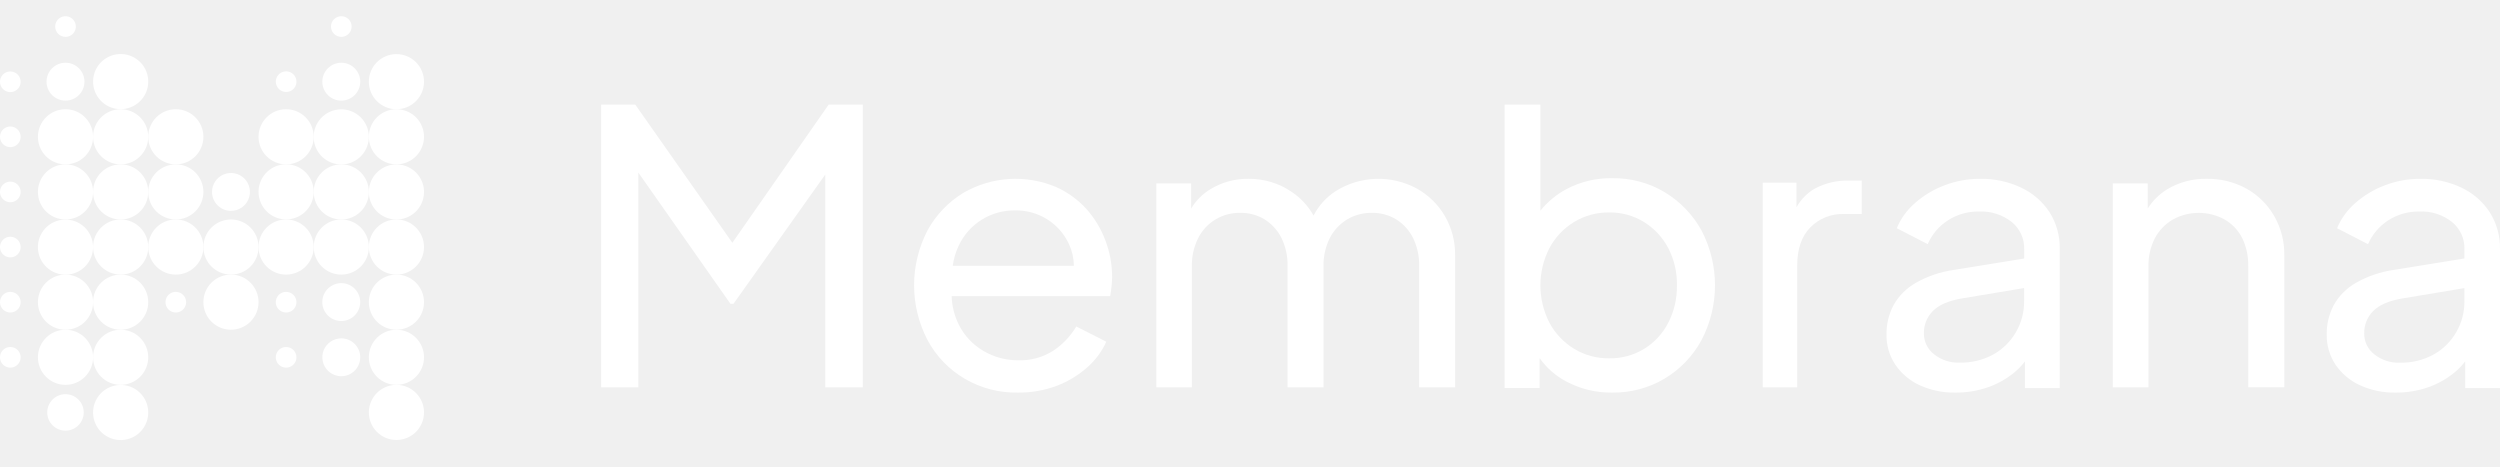
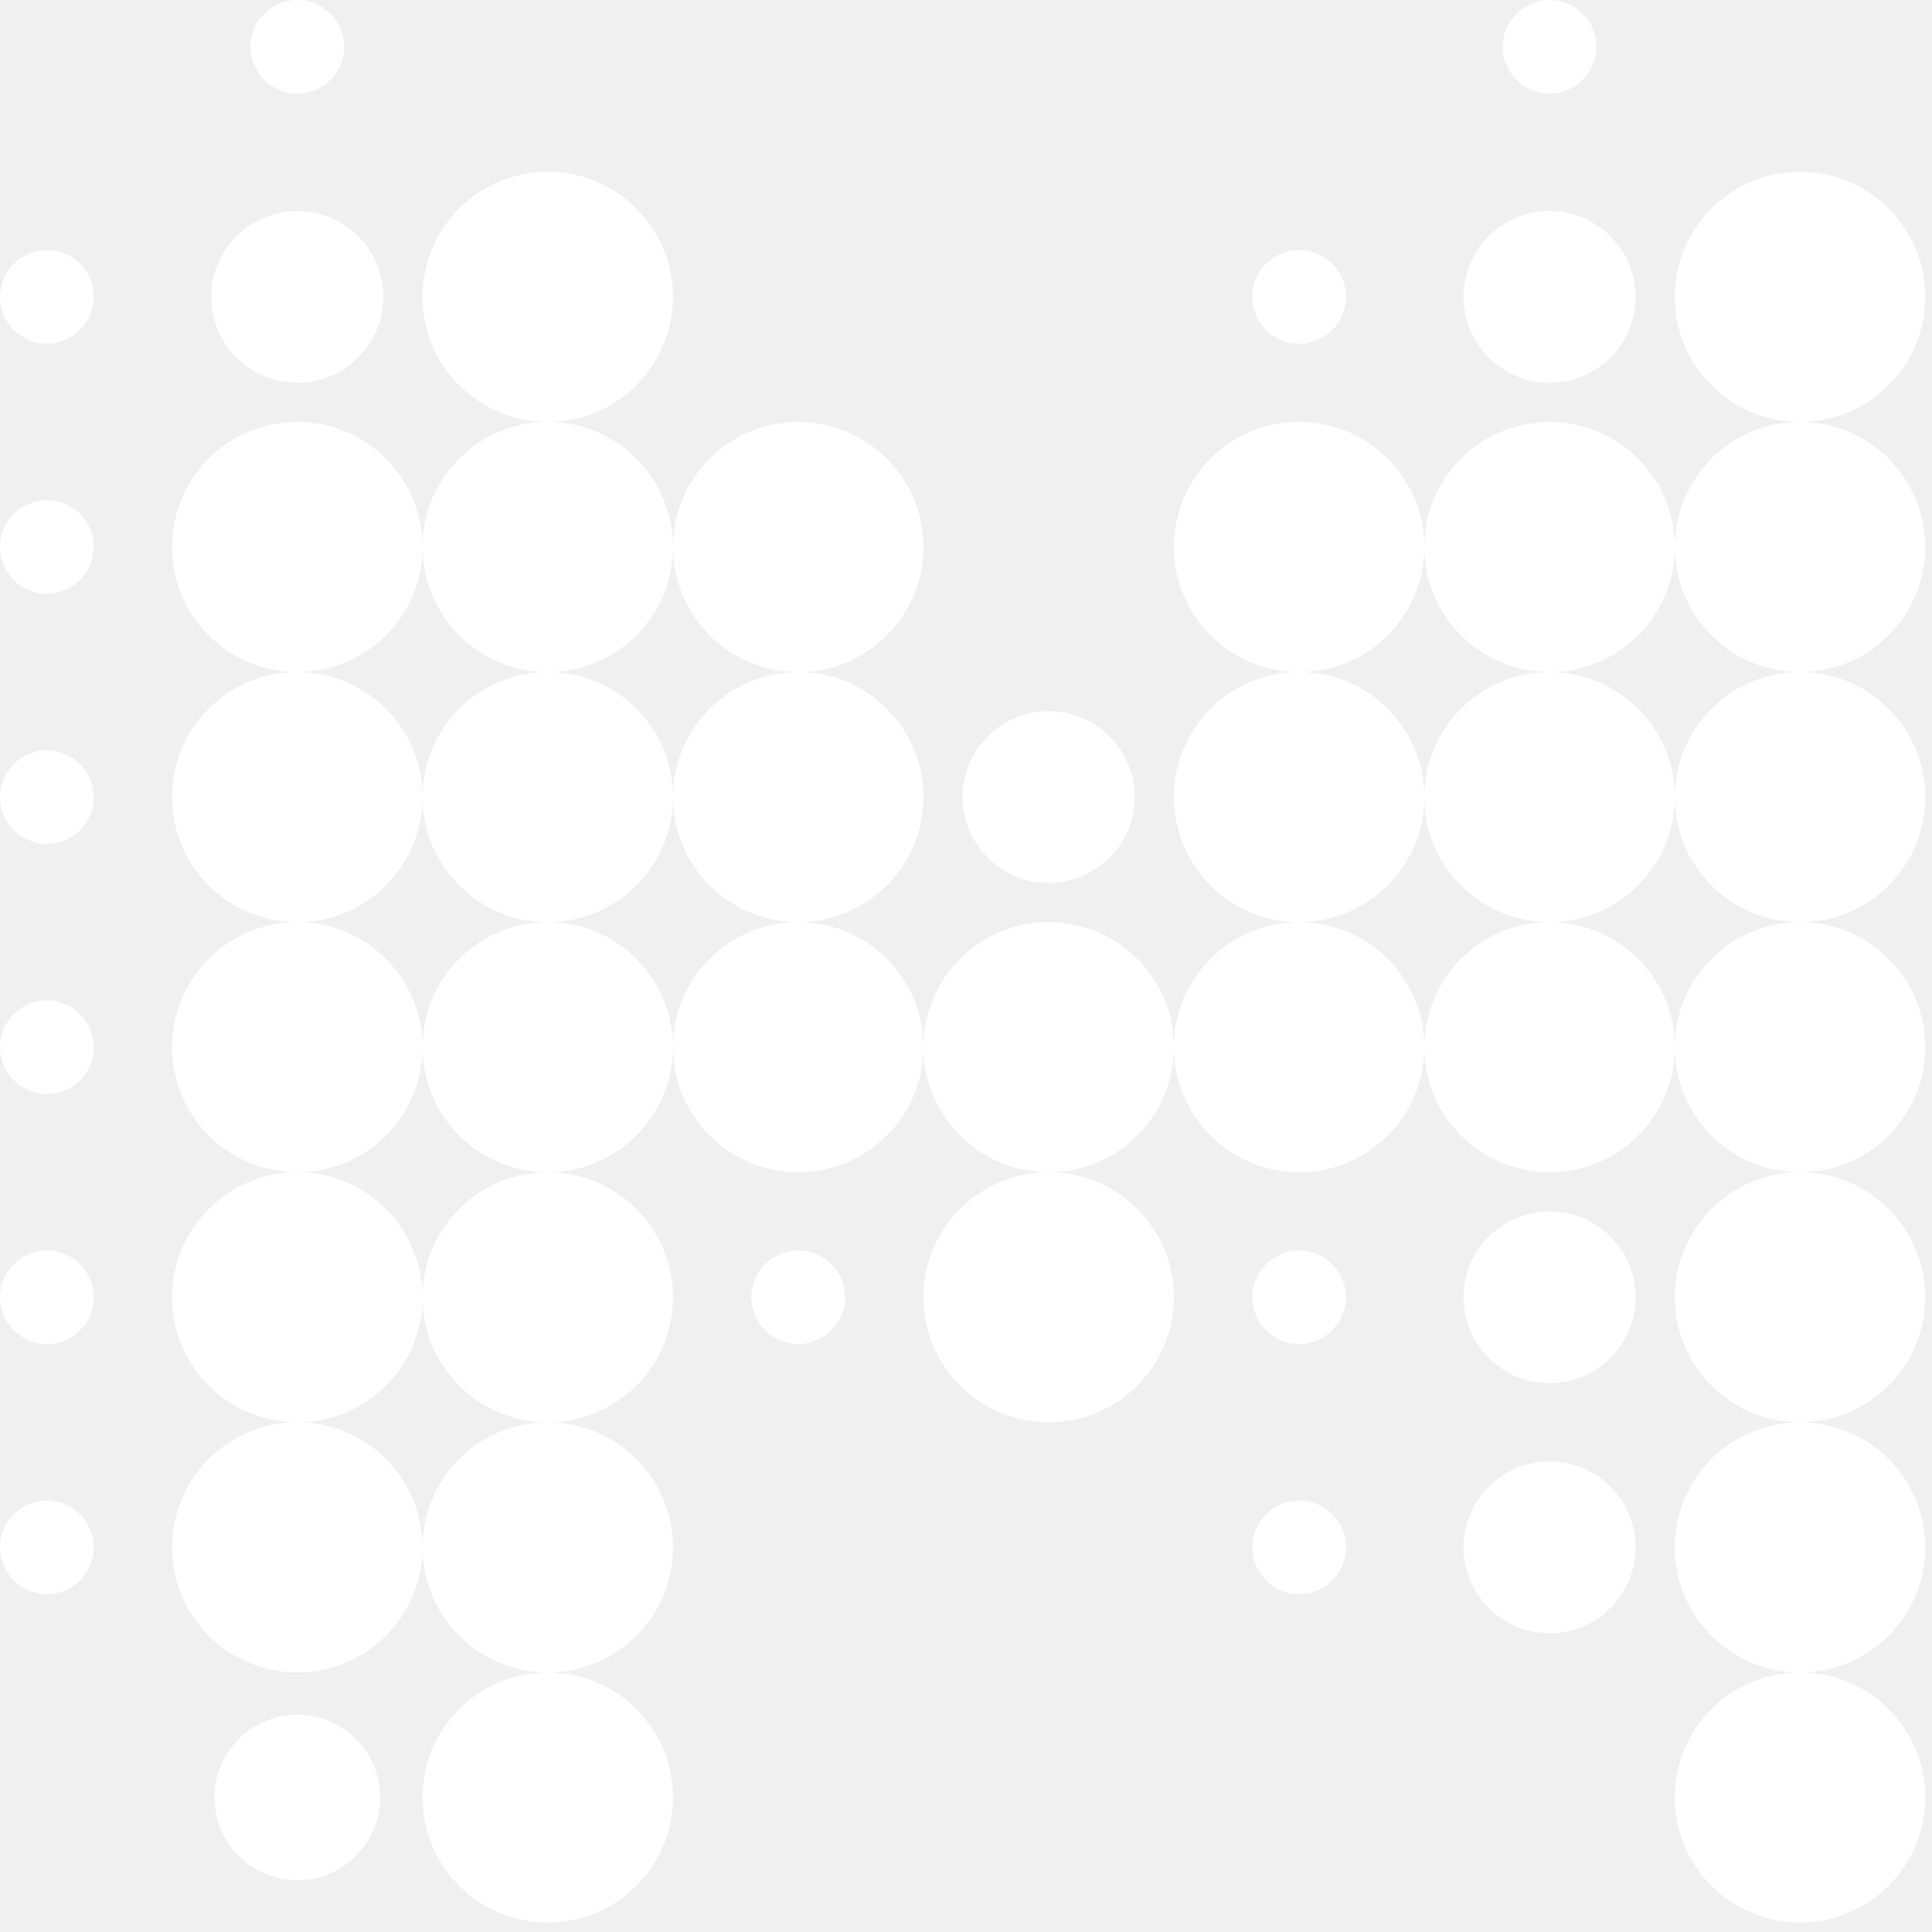
- <svg xmlns="http://www.w3.org/2000/svg" width="150" height="28" viewBox="0 0 150 28" fill="none">
-   <g clip-path="url(#clip0_1585_528)">
-     <path d="M23.786 23.091C24.7 23.091 25.441 22.351 25.441 21.438C25.441 20.524 24.7 19.784 23.786 19.784C22.872 19.784 22.131 20.524 22.131 21.438C22.131 22.351 22.872 23.091 23.786 23.091Z" fill="white" />
-     <path d="M21.282 5.705C21.726 5.261 21.726 4.542 21.282 4.098C20.838 3.654 20.117 3.654 19.673 4.098C19.229 4.542 19.229 5.261 19.673 5.705C20.117 6.149 20.838 6.149 21.282 5.705Z" fill="white" />
-     <path d="M23.786 26.399C24.7 26.399 25.441 25.659 25.441 24.745C25.441 23.832 24.7 23.091 23.786 23.091C22.872 23.091 22.131 23.832 22.131 24.745C22.131 25.659 22.872 26.399 23.786 26.399Z" fill="white" />
-     <path d="M20.477 20.301C20.252 20.301 20.032 20.368 19.845 20.493C19.658 20.617 19.512 20.795 19.426 21.003C19.34 21.21 19.318 21.439 19.362 21.659C19.406 21.88 19.514 22.082 19.673 22.241C19.832 22.4 20.035 22.508 20.255 22.552C20.476 22.596 20.704 22.573 20.912 22.488C21.12 22.401 21.298 22.256 21.423 22.069C21.548 21.882 21.614 21.662 21.614 21.438C21.614 21.136 21.494 20.847 21.281 20.634C21.068 20.421 20.779 20.301 20.477 20.301Z" fill="white" />
-     <path d="M21.074 19.092C21.608 18.762 21.773 18.061 21.443 17.527C21.113 16.994 20.412 16.828 19.878 17.158C19.343 17.488 19.178 18.189 19.508 18.723C19.838 19.256 20.539 19.422 21.074 19.092Z" fill="white" />
-     <path d="M24.42 19.657C25.264 19.308 25.665 18.34 25.315 17.497C24.966 16.653 23.998 16.252 23.153 16.601C22.309 16.951 21.908 17.918 22.258 18.762C22.607 19.606 23.575 20.007 24.42 19.657Z" fill="white" />
-     <path d="M7.239 13.17C8.153 13.17 8.894 12.429 8.894 11.516C8.894 10.602 8.153 9.862 7.239 9.862C6.325 9.862 5.584 10.602 5.584 11.516C5.584 12.429 6.325 13.17 7.239 13.17Z" fill="white" />
-     <path d="M10.549 9.862C11.463 9.862 12.204 9.122 12.204 8.208C12.204 7.295 11.463 6.554 10.549 6.554C9.635 6.554 8.894 7.295 8.894 8.208C8.894 9.122 9.635 9.862 10.549 9.862Z" fill="white" />
-     <path d="M11.182 13.043C12.027 12.694 12.428 11.726 12.078 10.883C11.728 10.039 10.76 9.638 9.916 9.988C9.071 10.337 8.67 11.305 9.02 12.149C9.37 12.992 10.338 13.393 11.182 13.043Z" fill="white" />
-     <path d="M7.505 6.528C8.407 6.382 9.02 5.532 8.874 4.631C8.727 3.729 7.877 3.117 6.975 3.263C6.073 3.41 5.46 4.259 5.606 5.161C5.753 6.062 6.603 6.675 7.505 6.528Z" fill="white" />
-     <path d="M15.027 19.299C15.674 18.653 15.674 17.606 15.027 16.96C14.381 16.314 13.333 16.314 12.687 16.96C12.041 17.606 12.041 18.653 12.687 19.299C13.333 19.945 14.381 19.945 15.027 19.299Z" fill="white" />
-     <path d="M3.931 2.212C4.053 2.212 4.173 2.176 4.275 2.107C4.377 2.039 4.456 1.943 4.503 1.829C4.55 1.716 4.562 1.592 4.538 1.472C4.514 1.351 4.455 1.241 4.369 1.155C4.282 1.068 4.171 1.009 4.051 0.985C3.931 0.962 3.806 0.974 3.693 1.021C3.58 1.068 3.483 1.148 3.415 1.25C3.347 1.352 3.311 1.471 3.311 1.594C3.312 1.758 3.377 1.915 3.493 2.031C3.609 2.147 3.767 2.212 3.931 2.212Z" fill="white" />
-     <path d="M0.621 10.897C0.498 10.896 0.378 10.933 0.276 11.001C0.174 11.068 0.095 11.165 0.047 11.278C0 11.391 -0.012 11.516 0.012 11.636C0.036 11.756 0.094 11.867 0.181 11.953C0.268 12.04 0.378 12.099 0.498 12.123C0.618 12.147 0.743 12.135 0.856 12.088C0.97 12.041 1.066 11.962 1.135 11.86C1.203 11.758 1.239 11.638 1.239 11.516C1.239 11.352 1.174 11.195 1.058 11.079C0.942 10.963 0.785 10.897 0.621 10.897Z" fill="white" />
-     <path d="M0.621 7.59C0.498 7.59 0.378 7.626 0.276 7.694C0.174 7.762 0.094 7.859 0.047 7.972C0 8.085 -0.012 8.21 0.012 8.33C0.036 8.45 0.095 8.56 0.181 8.647C0.268 8.734 0.379 8.793 0.499 8.816C0.619 8.84 0.744 8.828 0.857 8.781C0.97 8.734 1.067 8.654 1.135 8.553C1.203 8.451 1.239 8.331 1.239 8.208C1.239 8.044 1.174 7.887 1.058 7.771C0.942 7.656 0.785 7.59 0.621 7.59Z" fill="white" />
-     <path d="M3.93 6.037C4.558 6.037 5.067 5.528 5.067 4.901C5.067 4.273 4.558 3.764 3.93 3.764C3.302 3.764 2.792 4.273 2.792 4.901C2.792 5.528 3.302 6.037 3.93 6.037Z" fill="white" />
-     <path d="M0.621 14.204C0.498 14.204 0.378 14.24 0.276 14.308C0.174 14.376 0.095 14.473 0.047 14.586C0 14.699 -0.012 14.823 0.012 14.944C0.036 15.064 0.094 15.174 0.181 15.261C0.268 15.348 0.378 15.407 0.498 15.431C0.618 15.455 0.743 15.442 0.856 15.396C0.97 15.349 1.066 15.269 1.135 15.168C1.203 15.066 1.239 14.946 1.239 14.823C1.239 14.66 1.174 14.502 1.058 14.386C0.942 14.27 0.785 14.205 0.621 14.204Z" fill="white" />
-     <path d="M0.621 4.288C0.498 4.287 0.378 4.324 0.276 4.391C0.174 4.459 0.094 4.556 0.047 4.669C0 4.782 -0.012 4.907 0.012 5.027C0.036 5.147 0.095 5.258 0.181 5.344C0.268 5.431 0.379 5.49 0.499 5.514C0.619 5.538 0.744 5.525 0.857 5.479C0.97 5.432 1.067 5.352 1.135 5.25C1.203 5.148 1.239 5.028 1.239 4.906C1.239 4.742 1.174 4.585 1.058 4.469C0.942 4.353 0.785 4.288 0.621 4.288Z" fill="white" />
-     <path d="M0.621 20.82C0.498 20.819 0.378 20.855 0.276 20.924C0.174 20.991 0.094 21.088 0.047 21.201C0 21.314 -0.012 21.439 0.012 21.559C0.036 21.679 0.095 21.79 0.181 21.876C0.268 21.963 0.379 22.022 0.499 22.046C0.619 22.07 0.744 22.058 0.857 22.011C0.97 21.963 1.067 21.884 1.135 21.782C1.203 21.68 1.239 21.56 1.239 21.438C1.239 21.274 1.174 21.117 1.058 21.001C0.942 20.885 0.785 20.82 0.621 20.82Z" fill="white" />
-     <path d="M0.621 17.512C0.498 17.512 0.378 17.548 0.276 17.616C0.174 17.684 0.094 17.78 0.047 17.894C0 18.007 -0.012 18.131 0.012 18.252C0.036 18.372 0.095 18.482 0.181 18.569C0.268 18.655 0.379 18.715 0.499 18.738C0.619 18.762 0.744 18.75 0.857 18.703C0.97 18.656 1.067 18.576 1.135 18.474C1.203 18.372 1.239 18.253 1.239 18.13C1.239 17.966 1.174 17.809 1.058 17.693C0.942 17.577 0.785 17.512 0.621 17.512Z" fill="white" />
-     <path d="M10.548 17.512C10.426 17.512 10.306 17.548 10.204 17.616C10.102 17.684 10.023 17.781 9.976 17.894C9.929 18.008 9.917 18.132 9.941 18.252C9.965 18.372 10.024 18.483 10.11 18.569C10.197 18.656 10.308 18.715 10.428 18.738C10.548 18.762 10.673 18.75 10.786 18.703C10.899 18.656 10.996 18.576 11.064 18.474C11.132 18.372 11.168 18.253 11.168 18.13C11.167 17.966 11.102 17.809 10.986 17.693C10.87 17.577 10.712 17.512 10.548 17.512Z" fill="white" />
-     <path d="M17.167 5.519C17.289 5.52 17.409 5.484 17.511 5.416C17.613 5.348 17.693 5.251 17.74 5.138C17.787 5.025 17.799 4.9 17.775 4.78C17.752 4.66 17.693 4.55 17.606 4.463C17.52 4.376 17.409 4.317 17.289 4.293C17.169 4.269 17.044 4.281 16.931 4.328C16.817 4.375 16.721 4.454 16.653 4.556C16.584 4.658 16.548 4.778 16.548 4.9C16.548 5.064 16.614 5.221 16.73 5.337C16.845 5.453 17.003 5.519 17.167 5.519Z" fill="white" />
-     <path d="M17.167 17.512C17.044 17.512 16.925 17.548 16.823 17.616C16.721 17.684 16.641 17.781 16.595 17.894C16.548 18.008 16.535 18.132 16.559 18.252C16.583 18.372 16.642 18.483 16.729 18.569C16.816 18.656 16.926 18.715 17.047 18.738C17.167 18.762 17.292 18.75 17.405 18.703C17.518 18.656 17.615 18.576 17.683 18.474C17.75 18.372 17.787 18.253 17.787 18.13C17.786 17.966 17.721 17.809 17.605 17.693C17.488 17.577 17.331 17.512 17.167 17.512Z" fill="white" />
-     <path d="M13.858 12.652C14.083 12.652 14.303 12.585 14.49 12.46C14.677 12.336 14.823 12.158 14.909 11.95C14.995 11.743 15.018 11.514 14.974 11.294C14.93 11.073 14.822 10.871 14.662 10.712C14.503 10.553 14.301 10.445 14.08 10.401C13.86 10.357 13.631 10.38 13.423 10.466C13.215 10.552 13.038 10.697 12.913 10.884C12.788 11.071 12.721 11.291 12.721 11.516C12.721 11.817 12.841 12.106 13.054 12.319C13.268 12.532 13.557 12.652 13.858 12.652Z" fill="white" />
-     <path d="M17.167 20.82C17.044 20.82 16.925 20.856 16.823 20.924C16.721 20.992 16.641 21.089 16.595 21.202C16.548 21.315 16.535 21.44 16.559 21.56C16.583 21.68 16.642 21.79 16.729 21.877C16.816 21.963 16.926 22.022 17.047 22.046C17.167 22.07 17.292 22.057 17.405 22.01C17.518 21.963 17.615 21.884 17.683 21.782C17.75 21.68 17.787 21.56 17.787 21.438C17.786 21.274 17.721 21.116 17.605 21C17.488 20.885 17.331 20.82 17.167 20.82Z" fill="white" />
-     <path d="M3.929 25.839C4.534 25.839 5.024 25.349 5.024 24.745C5.024 24.141 4.534 23.651 3.929 23.651C3.324 23.651 2.834 24.141 2.834 24.745C2.834 25.349 3.324 25.839 3.929 25.839Z" fill="white" />
-     <path d="M8.647 25.62C9.128 24.843 8.887 23.824 8.11 23.343C7.332 22.863 6.313 23.104 5.832 23.881C5.351 24.658 5.592 25.677 6.37 26.157C7.147 26.637 8.167 26.397 8.647 25.62Z" fill="white" />
-     <path d="M20.477 2.212C20.6 2.212 20.72 2.176 20.822 2.108C20.924 2.04 21.003 1.943 21.05 1.83C21.097 1.717 21.11 1.592 21.086 1.472C21.062 1.352 21.003 1.242 20.916 1.155C20.829 1.068 20.719 1.009 20.599 0.985C20.479 0.962 20.354 0.974 20.241 1.021C20.127 1.068 20.031 1.147 19.963 1.249C19.895 1.351 19.858 1.471 19.859 1.594C19.859 1.758 19.924 1.915 20.04 2.031C20.156 2.146 20.313 2.212 20.477 2.212Z" fill="white" />
-     <path d="M23.786 6.554C24.7 6.554 25.441 5.814 25.441 4.9C25.441 3.987 24.7 3.247 23.786 3.247C22.872 3.247 22.131 3.987 22.131 4.9C22.131 5.814 22.872 6.554 23.786 6.554Z" fill="white" />
-     <path d="M24.419 9.736C25.264 9.386 25.664 8.419 25.315 7.575C24.965 6.731 23.997 6.33 23.152 6.68C22.308 7.03 21.907 7.997 22.257 8.841C22.607 9.685 23.575 10.085 24.419 9.736Z" fill="white" />
-     <path d="M65.19 12.543C64.681 11.983 64.06 11.533 63.366 11.222C62.478 10.846 61.514 10.681 60.55 10.74C59.587 10.799 58.651 11.081 57.817 11.562C56.904 12.114 56.155 12.896 55.649 13.828C55.121 14.845 54.845 15.972 54.845 17.114C54.845 18.257 55.121 19.384 55.649 20.401C56.167 21.371 56.948 22.18 57.906 22.737C58.863 23.294 59.959 23.577 61.07 23.555C61.87 23.565 62.664 23.427 63.412 23.146C64.083 22.89 64.701 22.516 65.236 22.041C65.723 21.614 66.112 21.09 66.378 20.503L64.577 19.59C64.231 20.173 63.757 20.67 63.19 21.047C62.565 21.443 61.833 21.642 61.091 21.617C60.358 21.622 59.639 21.428 59.01 21.058C58.373 20.688 57.86 20.142 57.533 19.488C57.265 18.952 57.117 18.365 57.098 17.767H66.611C66.644 17.584 66.669 17.393 66.692 17.187C66.714 17.002 66.726 16.815 66.727 16.628C66.729 15.878 66.593 15.133 66.325 14.431C66.067 13.738 65.682 13.098 65.19 12.543ZM57.165 15.948C57.221 15.526 57.343 15.114 57.528 14.729C57.825 14.094 58.303 13.556 58.902 13.182C59.502 12.809 60.199 12.614 60.908 12.623C61.595 12.612 62.27 12.802 62.848 13.168C63.413 13.53 63.862 14.044 64.14 14.65C64.328 15.058 64.428 15.5 64.434 15.948H57.165Z" fill="white" />
-     <path d="M43.941 14.566L38.116 6.276H36.069V23.238H38.299V10.352L43.827 18.228H44.009L49.517 10.471V23.238H51.769V6.276H49.72L43.941 14.566Z" fill="white" />
-     <path d="M20.477 16.476C21.392 16.476 22.132 15.736 22.132 14.822C22.132 13.909 21.392 13.168 20.477 13.168C19.563 13.168 18.823 13.909 18.823 14.822C18.823 15.736 19.563 16.476 20.477 16.476Z" fill="white" />
-     <path d="M23.786 16.476C24.7 16.476 25.441 15.736 25.441 14.822C25.441 13.909 24.7 13.168 23.786 13.168C22.872 13.168 22.131 13.909 22.131 14.822C22.131 15.736 22.872 16.476 23.786 16.476Z" fill="white" />
-     <path d="M24.788 12.834C25.516 12.281 25.657 11.243 25.103 10.517C24.549 9.79 23.511 9.649 22.784 10.203C22.056 10.756 21.916 11.793 22.469 12.52C23.023 13.247 24.061 13.388 24.788 12.834Z" fill="white" />
-     <path d="M149.392 12.746C148.977 12.108 148.393 11.596 147.704 11.266C146.924 10.895 146.068 10.711 145.203 10.73C144.481 10.728 143.765 10.86 143.092 11.118C142.443 11.362 141.844 11.721 141.324 12.178C140.844 12.592 140.467 13.111 140.222 13.694L142.082 14.651C142.333 14.068 142.753 13.572 143.287 13.226C143.843 12.866 144.494 12.68 145.156 12.691C145.865 12.657 146.562 12.88 147.118 13.317C147.36 13.514 147.553 13.763 147.683 14.046C147.812 14.329 147.875 14.637 147.865 14.948V15.507L143.641 16.192C142.838 16.305 142.063 16.569 141.358 16.969C140.801 17.285 140.341 17.746 140.027 18.302C139.74 18.846 139.594 19.453 139.604 20.068C139.591 20.711 139.775 21.343 140.131 21.881C140.495 22.415 140.999 22.84 141.588 23.112C142.261 23.418 142.994 23.569 143.733 23.555C144.398 23.562 145.059 23.455 145.685 23.238C146.251 23.04 146.78 22.746 147.245 22.37C147.492 22.167 147.715 21.937 147.911 21.685V23.283H149.999V14.948C150.016 14.171 149.804 13.406 149.392 12.746ZM147.865 18.07C147.872 18.725 147.702 19.37 147.371 19.938C147.049 20.495 146.581 20.956 146.017 21.271C145.396 21.61 144.695 21.779 143.986 21.762C143.433 21.783 142.891 21.604 142.46 21.26C142.268 21.112 142.113 20.921 142.008 20.704C141.902 20.486 141.849 20.247 141.853 20.006C141.847 19.758 141.892 19.51 141.984 19.279C142.077 19.048 142.215 18.838 142.391 18.661C142.753 18.297 143.33 18.047 144.125 17.91L147.865 17.286V18.07Z" fill="white" />
-     <path d="M134.791 11.321C134.064 10.919 133.241 10.716 132.408 10.729C131.56 10.71 130.723 10.935 130.002 11.375C129.541 11.666 129.152 12.054 128.863 12.512V11.005H126.768V23.238H128.909V15.997C128.892 15.402 129.026 14.812 129.298 14.282C129.544 13.82 129.916 13.435 130.371 13.17C130.847 12.909 131.381 12.772 131.925 12.772C132.468 12.772 133.003 12.909 133.478 13.17C133.927 13.43 134.29 13.812 134.526 14.27C134.786 14.809 134.912 15.4 134.894 15.997V23.236H137.058V15.314C137.072 14.488 136.861 13.672 136.447 12.954C136.056 12.271 135.483 11.707 134.791 11.321Z" fill="white" />
-     <path d="M85.022 11.32C84.271 10.909 83.421 10.705 82.563 10.731C81.705 10.756 80.869 11.01 80.144 11.466C79.577 11.831 79.119 12.338 78.813 12.935C78.499 12.37 78.055 11.886 77.516 11.523C76.752 10.996 75.841 10.719 74.91 10.729C74.109 10.718 73.322 10.931 72.638 11.343C72.157 11.633 71.755 12.035 71.467 12.514V11.002H69.379V23.238H71.513V15.997C71.496 15.403 71.626 14.815 71.893 14.282C72.125 13.821 72.484 13.435 72.929 13.168C73.374 12.901 73.886 12.763 74.406 12.771C74.928 12.76 75.443 12.898 75.887 13.17C76.314 13.442 76.658 13.822 76.885 14.271C77.145 14.809 77.272 15.401 77.254 15.997V23.238H79.411V15.997C79.395 15.404 79.525 14.815 79.788 14.282C80.023 13.824 80.379 13.44 80.821 13.17C81.267 12.902 81.78 12.765 82.302 12.771C82.824 12.76 83.338 12.898 83.783 13.17C84.21 13.441 84.555 13.821 84.781 14.271C85.042 14.809 85.168 15.401 85.149 15.997V23.238H87.306V15.315C87.319 14.487 87.105 13.671 86.687 12.954C86.289 12.272 85.714 11.709 85.022 11.32Z" fill="white" />
-     <path d="M17.167 16.476C18.081 16.476 18.822 15.736 18.822 14.822C18.822 13.909 18.081 13.168 17.167 13.168C16.253 13.168 15.512 13.909 15.512 14.822C15.512 15.736 16.253 16.476 17.167 16.476Z" fill="white" />
-     <path d="M121.285 11.266C120.506 10.894 119.649 10.711 118.784 10.73C118.062 10.728 117.347 10.86 116.673 11.118C116.024 11.361 115.426 11.72 114.907 12.177C114.426 12.59 114.049 13.109 113.806 13.693L115.663 14.649C115.914 14.066 116.334 13.57 116.869 13.225C117.424 12.865 118.075 12.679 118.738 12.691C119.449 12.657 120.148 12.881 120.706 13.321C120.947 13.518 121.139 13.768 121.269 14.05C121.398 14.332 121.461 14.641 121.451 14.951V15.51L117.23 16.195C116.426 16.308 115.651 16.571 114.947 16.971C114.389 17.288 113.929 17.748 113.615 18.304C113.327 18.848 113.181 19.455 113.19 20.069C113.178 20.712 113.363 21.344 113.719 21.882C114.083 22.416 114.587 22.841 115.176 23.112C115.849 23.418 116.582 23.57 117.321 23.555C117.985 23.562 118.644 23.455 119.271 23.238C119.839 23.041 120.367 22.747 120.833 22.37C121.079 22.167 121.302 21.938 121.497 21.685V23.283H123.585V14.941C123.602 14.165 123.39 13.401 122.978 12.741C122.562 12.104 121.976 11.593 121.285 11.266ZM121.446 18.067C121.454 18.722 121.284 19.367 120.954 19.934C120.632 20.491 120.163 20.951 119.601 21.267C118.979 21.606 118.278 21.775 117.57 21.758C117.017 21.779 116.474 21.6 116.043 21.256C115.851 21.108 115.695 20.918 115.59 20.701C115.484 20.483 115.431 20.244 115.434 20.003C115.428 19.754 115.473 19.507 115.566 19.276C115.659 19.045 115.798 18.834 115.974 18.658C116.333 18.294 116.91 18.044 117.706 17.907L121.446 17.284V18.067Z" fill="white" />
-     <path d="M108.856 11.334C108.411 11.599 108.043 11.979 107.788 12.437V10.96H105.764V23.238H107.833V15.934C107.833 14.945 108.092 14.184 108.611 13.651C108.879 13.379 109.199 13.166 109.551 13.027C109.903 12.888 110.28 12.824 110.657 12.841H111.705V10.837H110.969C110.234 10.809 109.505 10.981 108.856 11.334Z" fill="white" />
-     <path d="M99.887 11.536C98.938 10.968 97.847 10.675 96.738 10.692C95.783 10.674 94.838 10.898 93.994 11.342C93.388 11.665 92.854 12.107 92.424 12.64V6.276H90.276V23.28H92.378V21.49C92.795 22.076 93.344 22.556 93.982 22.893C94.822 23.339 95.762 23.567 96.715 23.555C97.832 23.573 98.931 23.281 99.887 22.71C100.817 22.149 101.579 21.353 102.093 20.403C102.624 19.387 102.9 18.261 102.9 17.118C102.9 15.975 102.624 14.848 102.093 13.832C101.575 12.888 100.814 12.096 99.887 11.536ZM100.096 19.363C99.769 20.005 99.271 20.546 98.655 20.927C98.024 21.313 97.295 21.512 96.553 21.499C95.809 21.51 95.077 21.312 94.442 20.927C93.819 20.545 93.309 20.005 92.965 19.363C92.609 18.67 92.424 17.902 92.424 17.125C92.424 16.346 92.609 15.579 92.965 14.886C93.308 14.243 93.818 13.702 94.442 13.32C95.078 12.935 95.81 12.737 96.553 12.747C97.296 12.736 98.026 12.938 98.655 13.331C99.266 13.714 99.763 14.25 100.096 14.886C100.454 15.582 100.633 16.355 100.616 17.136C100.627 17.909 100.449 18.674 100.096 19.363Z" fill="white" />
-     <path d="M4.309 16.437C5.198 16.227 5.749 15.337 5.539 14.448C5.329 13.559 4.438 13.008 3.548 13.218C2.659 13.428 2.108 14.319 2.318 15.207C2.528 16.096 3.419 16.647 4.309 16.437Z" fill="white" />
-     <path d="M3.93 23.091C4.844 23.091 5.585 22.351 5.585 21.438C5.585 20.524 4.844 19.784 3.93 19.784C3.016 19.784 2.275 20.524 2.275 21.438C2.275 22.351 3.016 23.091 3.93 23.091Z" fill="white" />
-     <path d="M3.93 19.784C4.844 19.784 5.585 19.043 5.585 18.13C5.585 17.216 4.844 16.476 3.93 16.476C3.016 16.476 2.275 17.216 2.275 18.13C2.275 19.043 3.016 19.784 3.93 19.784Z" fill="white" />
-     <path d="M8.409 22.607C9.056 21.961 9.056 20.914 8.409 20.268C7.763 19.622 6.715 19.622 6.069 20.268C5.423 20.914 5.423 21.961 6.069 22.607C6.715 23.253 7.763 23.253 8.409 22.607Z" fill="white" />
-     <path d="M3.93 9.862C4.844 9.862 5.585 9.122 5.585 8.208C5.585 7.295 4.844 6.554 3.93 6.554C3.016 6.554 2.275 7.295 2.275 8.208C2.275 9.122 3.016 9.862 3.93 9.862Z" fill="white" />
-     <path d="M7.239 19.784C8.153 19.784 8.894 19.043 8.894 18.13C8.894 17.216 8.153 16.476 7.239 16.476C6.325 16.476 5.584 17.216 5.584 18.13C5.584 19.043 6.325 19.784 7.239 19.784Z" fill="white" />
-     <path d="M3.93 13.17C4.844 13.17 5.585 12.429 5.585 11.516C5.585 10.602 4.844 9.862 3.93 9.862C3.016 9.862 2.275 10.602 2.275 11.516C2.275 12.429 3.016 13.17 3.93 13.17Z" fill="white" />
-     <path d="M7.239 9.862C8.153 9.862 8.894 9.122 8.894 8.208C8.894 7.295 8.153 6.554 7.239 6.554C6.325 6.554 5.584 7.295 5.584 8.208C5.584 9.122 6.325 9.862 7.239 9.862Z" fill="white" />
-     <path d="M20.477 13.17C21.392 13.17 22.132 12.429 22.132 11.516C22.132 10.602 21.392 9.862 20.477 9.862C19.563 9.862 18.823 10.602 18.823 11.516C18.823 12.429 19.563 13.17 20.477 13.17Z" fill="white" />
-     <path d="M20.855 9.823C21.745 9.613 22.296 8.722 22.086 7.833C21.876 6.944 20.984 6.394 20.095 6.604C19.205 6.814 18.654 7.704 18.864 8.593C19.074 9.482 19.965 10.033 20.855 9.823Z" fill="white" />
-     <path d="M17.433 13.143C18.335 12.997 18.948 12.147 18.801 11.246C18.655 10.344 17.805 9.732 16.903 9.878C16 10.025 15.388 10.874 15.534 11.776C15.681 12.677 16.531 13.29 17.433 13.143Z" fill="white" />
-     <path d="M17.167 9.862C18.081 9.862 18.822 9.122 18.822 8.208C18.822 7.295 18.081 6.554 17.167 6.554C16.253 6.554 15.512 7.295 15.512 8.208C15.512 9.122 16.253 9.862 17.167 9.862Z" fill="white" />
-     <path d="M14.491 16.351C15.336 16.001 15.737 15.034 15.387 14.19C15.037 13.346 14.069 12.945 13.225 13.295C12.38 13.644 11.979 14.612 12.329 15.456C12.679 16.299 13.647 16.7 14.491 16.351Z" fill="white" />
-     <path d="M10.549 16.476C11.463 16.476 12.204 15.736 12.204 14.822C12.204 13.909 11.463 13.168 10.549 13.168C9.635 13.168 8.894 13.909 8.894 14.822C8.894 15.736 9.635 16.476 10.549 16.476Z" fill="white" />
-     <path d="M7.239 16.476C8.153 16.476 8.894 15.736 8.894 14.822C8.894 13.909 8.153 13.168 7.239 13.168C6.325 13.168 5.584 13.909 5.584 14.822C5.584 15.736 6.325 16.476 7.239 16.476Z" fill="white" />
-   </g>
-   <defs>
-     <clipPath id="clip0_1585_528">
-       <rect width="150" height="26.053" fill="white" transform="translate(0 0.973633)" />
-     </clipPath>
-   </defs>
+ <svg xmlns="http://www.w3.org/2000/svg" width="44" height="44" viewBox="0 0 44 44" fill="none">
+   <path d="M25.842 18.153C25.842 19.232 24.963 20.11 23.883 20.11C22.802 20.11 21.923 19.232 21.923 18.153C21.923 17.074 22.802 16.196 23.883 16.196C24.963 16.196 25.842 17.074 25.842 18.153ZM6.771 5.47723e-06C6.183 5.47723e-06 5.704 0.478 5.704 1.065C5.704 1.653 6.183 2.131 6.771 2.131C7.359 2.131 7.838 1.653 7.838 1.065C7.838 0.478 7.359 5.47723e-06 6.771 5.47723e-06ZM1.067 24.914C1.655 24.914 2.134 24.436 2.134 23.849C2.134 23.261 1.655 22.783 1.067 22.783C0.479 22.783 5.48503e-06 23.261 5.48503e-06 23.849C5.48503e-06 24.436 0.479 24.914 1.067 24.914ZM1.067 11.392C0.479 11.392 1.82834e-06 11.87 1.82834e-06 12.457C1.82834e-06 13.044 0.479 13.522 1.067 13.522C1.655 13.522 2.134 13.044 2.134 12.457C2.134 11.87 1.655 11.392 1.067 11.392ZM1.067 17.087C0.479 17.087 3.65669e-06 17.565 3.65669e-06 18.153C3.65669e-06 18.74 0.479 19.218 1.067 19.218C1.655 19.218 2.134 18.74 2.134 18.153C2.134 17.565 1.655 17.087 1.067 17.087ZM1.067 30.61C1.655 30.61 2.134 30.132 2.134 29.544C2.134 28.957 1.655 28.479 1.067 28.479C0.479 28.479 5.48503e-06 28.957 5.48503e-06 29.544C5.48503e-06 30.132 0.479 30.61 1.067 30.61ZM1.067 36.306C1.655 36.306 2.134 35.828 2.134 35.24C2.134 34.653 1.655 34.175 1.067 34.175C0.479 34.175 5.48503e-06 34.653 5.48503e-06 35.24C5.48503e-06 35.828 0.479 36.306 1.067 36.306ZM1.067 5.696C0.479 5.696 0 6.174 0 6.761C0 7.349 0.479 7.827 1.067 7.827C1.655 7.827 2.134 7.349 2.134 6.761C2.134 6.174 1.655 5.696 1.067 5.696ZM6.771 4.805C5.69 4.805 4.811 5.682 4.811 6.761C4.811 7.84 5.69 8.718 6.771 8.718C7.851 8.718 8.73 7.84 8.73 6.761C8.73 5.682 7.851 4.805 6.771 4.805ZM12.475 21.001C10.9 21.001 9.623 22.276 9.623 23.849C9.623 25.422 10.9 26.697 12.475 26.697C14.05 26.697 15.327 25.422 15.327 23.849C15.327 22.276 14.05 21.001 12.475 21.001ZM12.475 9.609C10.9 9.609 9.623 10.884 9.623 12.457C9.623 14.03 10.9 15.305 12.475 15.305C14.05 15.305 15.327 14.03 15.327 12.457C15.327 10.884 14.05 9.609 12.475 9.609ZM12.475 3.913C10.9 3.913 9.623 5.188 9.623 6.761C9.623 8.334 10.9 9.609 12.475 9.609C14.05 9.609 15.327 8.334 15.327 6.761C15.327 5.188 14.05 3.913 12.475 3.913ZM12.475 15.305C10.9 15.305 9.623 16.58 9.623 18.153C9.623 19.726 10.9 21.001 12.475 21.001C14.05 21.001 15.327 19.726 15.327 18.153C15.327 16.58 14.05 15.305 12.475 15.305ZM12.475 32.392C10.9 32.392 9.623 33.667 9.623 35.24C9.623 36.813 10.9 38.088 12.475 38.088C14.05 38.088 15.327 36.813 15.327 35.24C15.327 33.667 14.05 32.392 12.475 32.392ZM12.475 26.697C10.9 26.697 9.623 27.972 9.623 29.544C9.623 31.117 10.9 32.392 12.475 32.392C14.05 32.392 15.327 31.117 15.327 29.544C15.327 27.972 14.05 26.697 12.475 26.697ZM6.771 21.001C5.196 21.001 3.919 22.276 3.919 23.849C3.919 25.422 5.196 26.697 6.771 26.697C8.346 26.697 9.623 25.422 9.623 23.849C9.623 22.276 8.346 21.001 6.771 21.001ZM6.771 9.609C5.196 9.609 3.919 10.884 3.919 12.457C3.919 14.03 5.196 15.305 6.771 15.305C8.346 15.305 9.623 14.03 9.623 12.457C9.623 10.884 8.346 9.609 6.771 9.609ZM6.771 15.305C5.196 15.305 3.919 16.58 3.919 18.153C3.919 19.726 5.196 21.001 6.771 21.001C8.346 21.001 9.623 19.726 9.623 18.153C9.623 16.58 8.346 15.305 6.771 15.305ZM6.771 26.697C5.196 26.697 3.919 27.972 3.919 29.544C3.919 31.117 5.196 32.392 6.771 32.392C8.346 32.392 9.623 31.117 9.623 29.544C9.623 27.972 8.346 26.697 6.771 26.697ZM6.771 32.392C5.196 32.392 3.919 33.667 3.919 35.24C3.919 36.813 5.196 38.088 6.771 38.088C8.346 38.088 9.623 36.813 9.623 35.24C9.623 33.667 8.346 32.392 6.771 32.392ZM6.771 39.052C5.729 39.052 4.884 39.896 4.884 40.936C4.884 41.976 5.729 42.82 6.771 42.82C7.813 42.82 8.657 41.976 8.657 40.936C8.657 39.896 7.813 39.052 6.771 39.052ZM18.179 15.305C16.604 15.305 15.327 16.58 15.327 18.153C15.327 19.726 16.604 21.001 18.179 21.001C19.754 21.001 21.031 19.726 21.031 18.153C21.031 16.58 19.754 15.305 18.179 15.305ZM23.883 21.001C22.308 21.001 21.031 22.276 21.031 23.849C21.031 25.422 22.308 26.697 23.883 26.697C25.458 26.697 26.735 25.422 26.735 23.849C26.735 22.276 25.458 21.001 23.883 21.001ZM18.179 9.609C16.604 9.609 15.327 10.884 15.327 12.457C15.327 14.03 16.604 15.305 18.179 15.305C19.754 15.305 21.031 14.03 21.031 12.457C21.031 10.884 19.754 9.609 18.179 9.609ZM23.883 26.697C22.308 26.697 21.031 27.972 21.031 29.544C21.031 31.117 22.308 32.392 23.883 32.392C25.458 32.392 26.735 31.117 26.735 29.544C26.735 27.972 25.458 26.697 23.883 26.697ZM18.179 21.001C16.604 21.001 15.327 22.276 15.327 23.849C15.327 25.422 16.604 26.697 18.179 26.697C19.754 26.697 21.031 25.422 21.031 23.849C21.031 22.276 19.754 21.001 18.179 21.001ZM35.291 9.609C33.715 9.609 32.438 10.884 32.438 12.457C32.438 14.03 33.715 15.305 35.291 15.305C36.866 15.305 38.142 14.03 38.142 12.457C38.142 10.884 36.866 9.609 35.291 9.609ZM29.587 15.305C28.012 15.305 26.735 16.58 26.735 18.153C26.735 19.726 28.012 21.001 29.587 21.001C31.162 21.001 32.438 19.726 32.438 18.153C32.438 16.58 31.162 15.305 29.587 15.305ZM40.994 9.609C39.419 9.609 38.142 10.884 38.142 12.457C38.142 14.03 39.419 15.305 40.994 15.305C42.569 15.305 43.846 14.03 43.846 12.457C43.846 10.884 42.569 9.609 40.994 9.609ZM40.994 15.305C39.419 15.305 38.142 16.58 38.142 18.153C38.142 19.726 39.419 21.001 40.994 21.001C42.569 21.001 43.846 19.726 43.846 18.153C43.846 16.58 42.569 15.305 40.994 15.305ZM40.994 3.913C39.419 3.913 38.142 5.188 38.142 6.761C38.142 8.334 39.419 9.609 40.994 9.609C42.569 9.609 43.846 8.334 43.846 6.761C43.846 5.188 42.569 3.913 40.994 3.913ZM29.587 9.609C28.012 9.609 26.735 10.884 26.735 12.457C26.735 14.03 28.012 15.305 29.587 15.305C31.162 15.305 32.438 14.03 32.438 12.457C32.438 10.884 31.162 9.609 29.587 9.609ZM35.291 15.305C33.715 15.305 32.438 16.58 32.438 18.153C32.438 19.726 33.715 21.001 35.291 21.001C36.866 21.001 38.142 19.726 38.142 18.153C38.142 16.58 36.866 15.305 35.291 15.305ZM40.994 32.392C39.419 32.392 38.142 33.667 38.142 35.24C38.142 36.813 39.419 38.088 40.994 38.088C42.569 38.088 43.846 36.813 43.846 35.24C43.846 33.667 42.569 32.392 40.994 32.392ZM12.475 38.088C10.9 38.088 9.623 39.363 9.623 40.936C9.623 42.509 10.9 43.784 12.475 43.784C14.05 43.784 15.327 42.509 15.327 40.936C15.327 39.363 14.05 38.088 12.475 38.088ZM40.994 38.088C39.419 38.088 38.142 39.363 38.142 40.936C38.142 42.509 39.419 43.784 40.994 43.784C42.569 43.784 43.846 42.509 43.846 40.936C43.846 39.363 42.569 38.088 40.994 38.088ZM33.331 6.761C33.331 7.84 34.21 8.718 35.291 8.718C36.371 8.718 37.25 7.84 37.25 6.761C37.25 5.682 36.371 4.805 35.291 4.805C34.21 4.805 33.331 5.682 33.331 6.761ZM29.587 5.696C28.998 5.696 28.52 6.174 28.52 6.761C28.52 7.349 28.998 7.827 29.587 7.827C30.175 7.827 30.654 7.349 30.654 6.761C30.654 6.174 30.175 5.696 29.587 5.696ZM35.291 0C34.702 0 34.224 0.478 34.224 1.065C34.224 1.653 34.702 2.131 35.291 2.131C35.879 2.131 36.357 1.653 36.357 1.065C36.357 0.478 35.879 0 35.291 0ZM33.331 35.24C33.331 36.319 34.21 37.197 35.291 37.197C36.371 37.197 37.25 36.319 37.25 35.24C37.25 34.161 36.371 33.283 35.291 33.283C34.21 33.283 33.331 34.161 33.331 35.24ZM37.25 29.544C37.25 28.465 36.371 27.588 35.291 27.588C34.21 27.588 33.331 28.465 33.331 29.544C33.331 30.623 34.21 31.501 35.291 31.501C36.371 31.501 37.25 30.623 37.25 29.544ZM29.587 34.175C28.998 34.175 28.52 34.653 28.52 35.24C28.52 35.828 28.998 36.306 29.587 36.306C30.175 36.306 30.654 35.828 30.654 35.24C30.654 34.653 30.175 34.175 29.587 34.175ZM29.587 28.479C28.998 28.479 28.52 28.957 28.52 29.544C28.52 30.132 28.998 30.61 29.587 30.61C30.175 30.61 30.654 30.132 30.654 29.544C30.654 28.957 30.175 28.479 29.587 28.479ZM18.179 28.479C17.59 28.479 17.112 28.957 17.112 29.544C17.112 30.132 17.59 30.61 18.179 30.61C18.767 30.61 19.246 30.132 19.246 29.544C19.246 28.957 18.767 28.479 18.179 28.479ZM29.587 21.001C28.012 21.001 26.735 22.276 26.735 23.849C26.735 25.422 28.012 26.697 29.587 26.697C31.162 26.697 32.438 25.422 32.438 23.849C32.438 22.276 31.162 21.001 29.587 21.001ZM35.291 21.001C33.715 21.001 32.438 22.276 32.438 23.849C32.438 25.422 33.715 26.697 35.291 26.697C36.866 26.697 38.142 25.422 38.142 23.849C38.142 22.276 36.866 21.001 35.291 21.001ZM40.994 21.001C39.419 21.001 38.142 22.276 38.142 23.849C38.142 25.422 39.419 26.697 40.994 26.697C42.569 26.697 43.846 25.422 43.846 23.849C43.846 22.276 42.569 21.001 40.994 21.001ZM40.994 26.697C39.419 26.697 38.142 27.972 38.142 29.544C38.142 31.117 39.419 32.392 40.994 32.392C42.569 32.392 43.846 31.117 43.846 29.544C43.846 27.972 42.569 26.697 40.994 26.697Z" fill="white" />
</svg>
